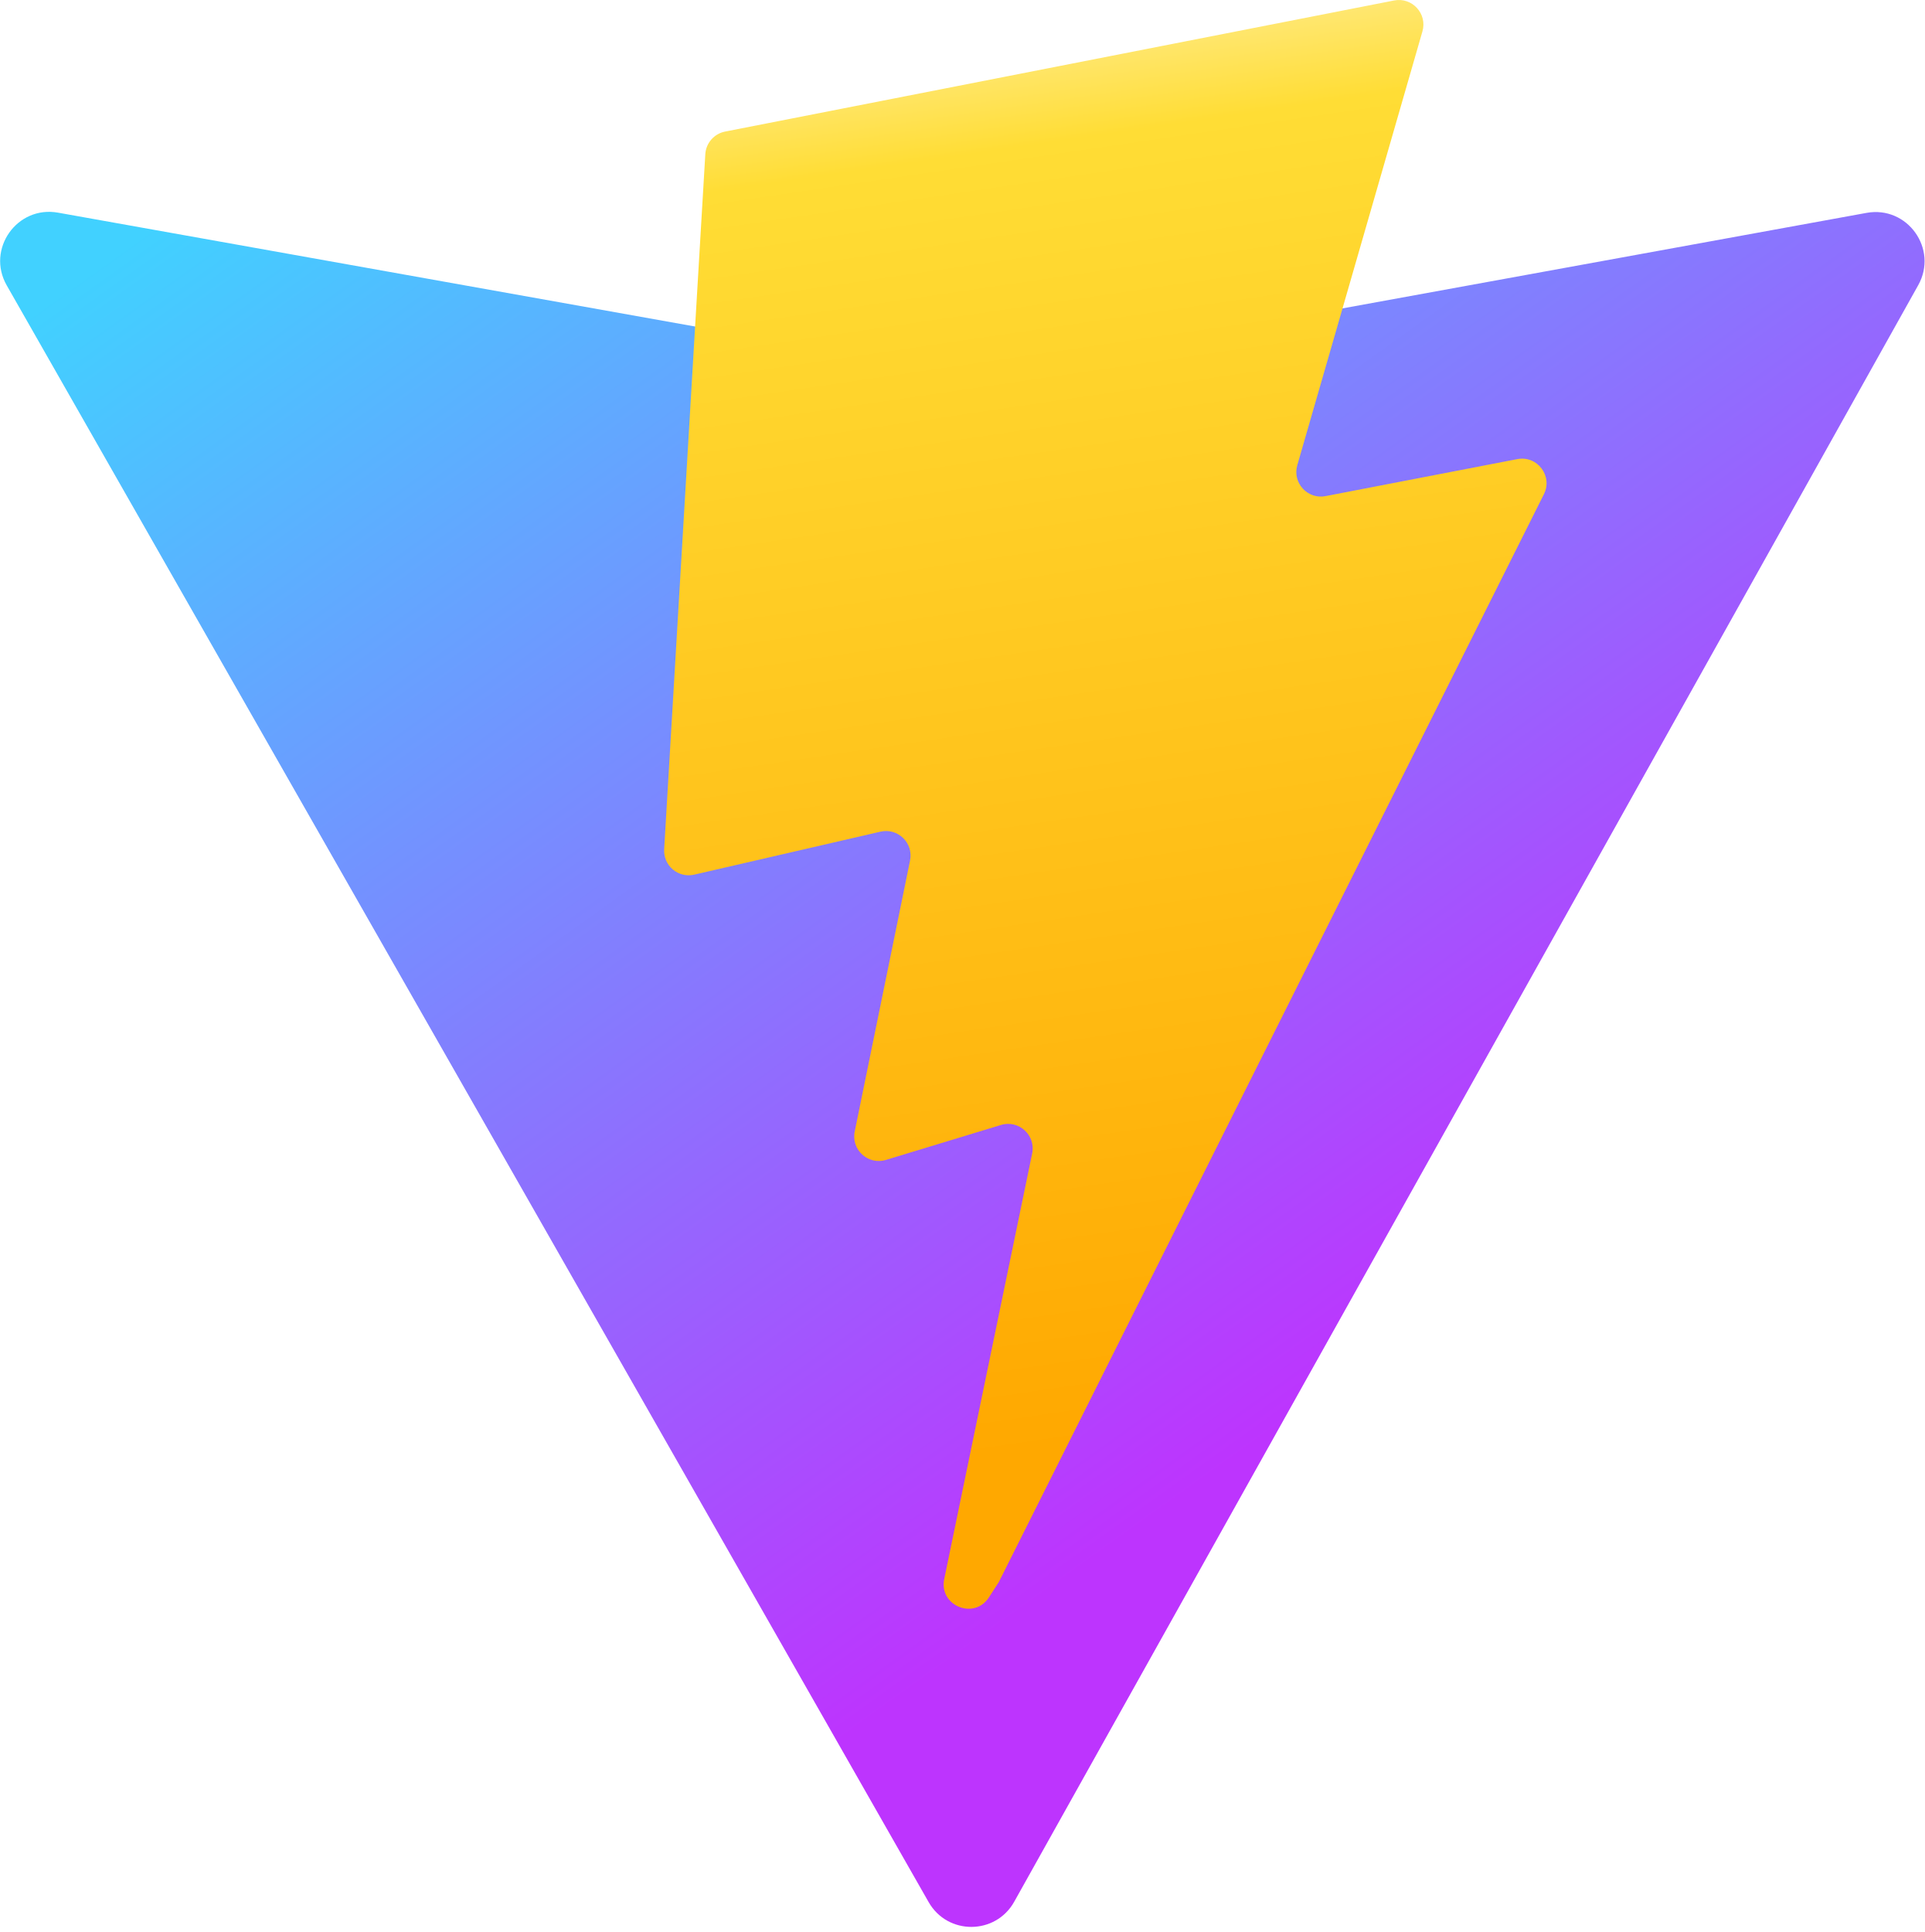
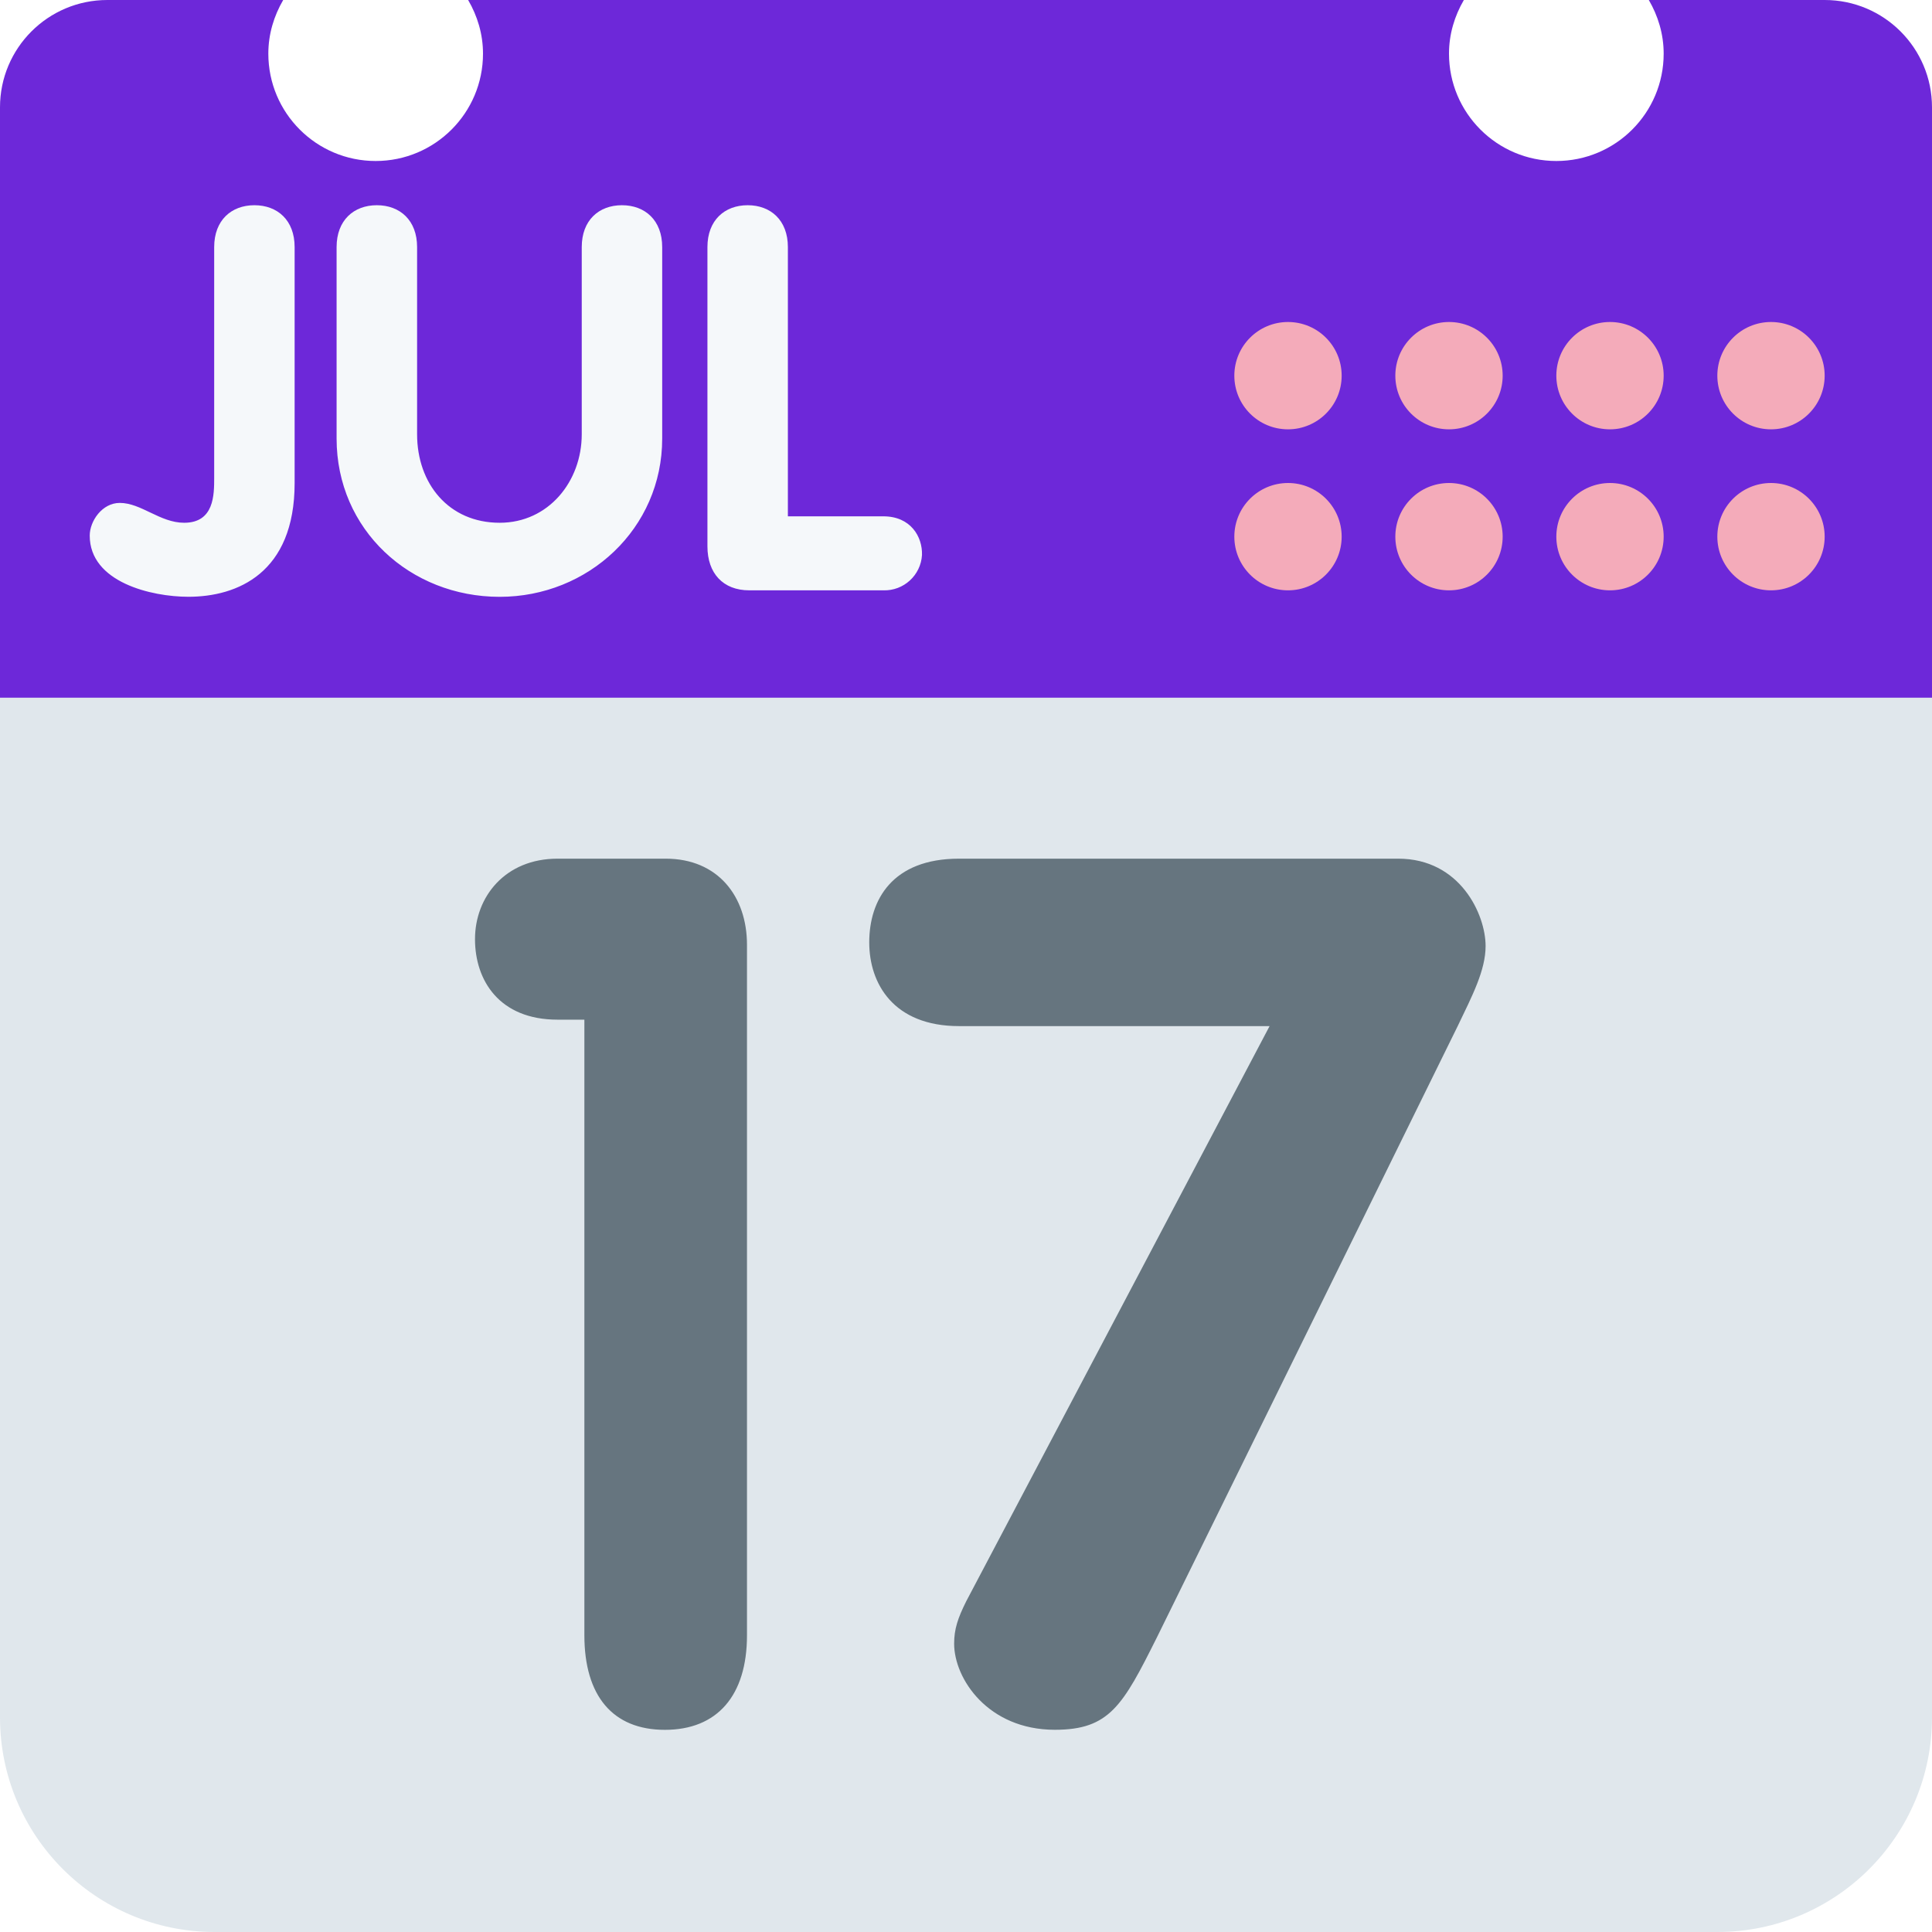
- <svg xmlns="http://www.w3.org/2000/svg" aria-hidden="true" role="img" class="iconify iconify--logos" width="31.88" height="32" preserveAspectRatio="xMidYMid meet" viewBox="0 0 256 257">
-   <defs>
-     <linearGradient id="IconifyId1813088fe1fbc01fb466" x1="-.828%" x2="57.636%" y1="7.652%" y2="78.411%">
-       <stop offset="0%" stop-color="#41D1FF" />
-       <stop offset="100%" stop-color="#BD34FE" />
-     </linearGradient>
-     <linearGradient id="IconifyId1813088fe1fbc01fb467" x1="43.376%" x2="50.316%" y1="2.242%" y2="89.03%">
-       <stop offset="0%" stop-color="#FFEA83" />
-       <stop offset="8.333%" stop-color="#FFDD35" />
-       <stop offset="100%" stop-color="#FFA800" />
-     </linearGradient>
-   </defs>
-   <path fill="url(#IconifyId1813088fe1fbc01fb466)" d="M255.153 37.938L134.897 252.976c-2.483 4.44-8.862 4.466-11.382.048L.875 37.958c-2.746-4.814 1.371-10.646 6.827-9.67l120.385 21.517a6.537 6.537 0 0 0 2.322-.004l117.867-21.483c5.438-.991 9.574 4.796 6.877 9.62Z" />
-   <path fill="url(#IconifyId1813088fe1fbc01fb467)" d="M185.432.063L96.44 17.501a3.268 3.268 0 0 0-2.634 3.014l-5.474 92.456a3.268 3.268 0 0 0 3.997 3.378l24.777-5.718c2.318-.535 4.413 1.507 3.936 3.838l-7.361 36.047c-.495 2.426 1.782 4.5 4.151 3.78l15.304-4.649c2.372-.72 4.652 1.36 4.15 3.788l-11.698 56.621c-.732 3.542 3.979 5.473 5.943 2.437l1.313-2.028l72.516-144.72c1.215-2.423-.88-5.186-3.54-4.672l-25.505 4.922c-2.396.462-4.435-1.77-3.759-4.114l16.646-57.705c.677-2.35-1.37-4.583-3.769-4.113Z" />
+ <svg xmlns="http://www.w3.org/2000/svg" viewBox="0 0 36 36" aria-hidden="true" role="img" class="iconify iconify--twemoji" preserveAspectRatio="xMidYMid meet" fill="#000000">
+   <g id="SVGRepo_bgCarrier" stroke-width="0" />
+   <g id="SVGRepo_tracerCarrier" stroke-linecap="round" stroke-linejoin="round" />
+   <g id="SVGRepo_iconCarrier">
+     <path fill="#E0E7EC" d="M36 32a4 4 0 0 1-4 4H4a4 4 0 0 1-4-4V9a4 4 0 0 1 4-4h28a4 4 0 0 1 4 4v23z" />
+     <path d="M23.657 19.12H17.87c-1.22 0-1.673-.791-1.673-1.56c0-.791.429-1.56 1.673-1.56h8.184c1.154 0 1.628 1.04 1.628 1.628c0 .452-.249.927-.52 1.492l-5.607 11.395c-.633 1.266-.882 1.717-1.899 1.717c-1.244 0-1.877-.949-1.877-1.605c0-.271.068-.474.226-.791l5.652-10.716zM10.889 19h-.5c-1.085 0-1.538-.731-1.538-1.5c0-.792.565-1.5 1.538-1.5h2.015c.972 0 1.515.701 1.515 1.605V30.47c0 1.13-.558 1.763-1.53 1.763s-1.5-.633-1.5-1.763V19z" fill="#66757F" />
+     <path fill="#6d28d9" d="M34 0h-3.277c.172.295.277.634.277 1a2 2 0 0 1-4 0c0-.366.105-.705.277-1H8.723C8.895.295 9 .634 9 1a2 2 0 0 1-4 0c0-.366.105-.705.277-1H2a2 2 0 0 0-2 2v11h36V2a2 2 0 0 0-2-2z" />
+     <path d="M13.182 4.604c0-.5.32-.78.75-.78c.429 0 .749.28.749.78v5.017h1.779c.51 0 .73.38.72.72a.7.7 0 0 1-.72.659h-2.498c-.49 0-.78-.319-.78-.819V4.604zm-6.91 0c0-.5.32-.78.75-.78s.75.28.75.78v3.488c0 .92.589 1.649 1.539 1.649c.909 0 1.529-.769 1.529-1.649V4.604c0-.5.319-.78.749-.78s.75.28.75.78v3.568c0 1.679-1.38 2.949-3.028 2.949c-1.669 0-3.039-1.25-3.039-2.949V4.604zM5.49 9.001c0 1.679-1.069 2.119-1.979 2.119c-.689 0-1.839-.27-1.839-1.14c0-.269.23-.609.56-.609c.4 0 .75.37 1.199.37c.56 0 .56-.52.56-.84V4.604c0-.5.32-.78.749-.78c.431 0 .75.28.75.78v4.397z" fill="#F5F8FA" />
+     <path d="M32 10a1 1 0 1 0 2 0a1 1 0 0 0-2 0m0-3a1 1 0 1 0 2 0a1 1 0 0 0-2 0m-3 3a1 1 0 1 0 2 0a1 1 0 0 0-2 0m0-3a1 1 0 1 0 2 0a1 1 0 0 0-2 0m-3 3a1 1 0 1 0 2 0a1 1 0 0 0-2 0m0-3a1 1 0 1 0 2 0a1 1 0 0 0-2 0m-3 0a1 1 0 1 0 2 0a1 1 0 0 0-2 0m0 3a1 1 0 1 0 2 0a1 1 0 0 0-2 0" fill="#F4ABBA" />
+   </g>
</svg>
